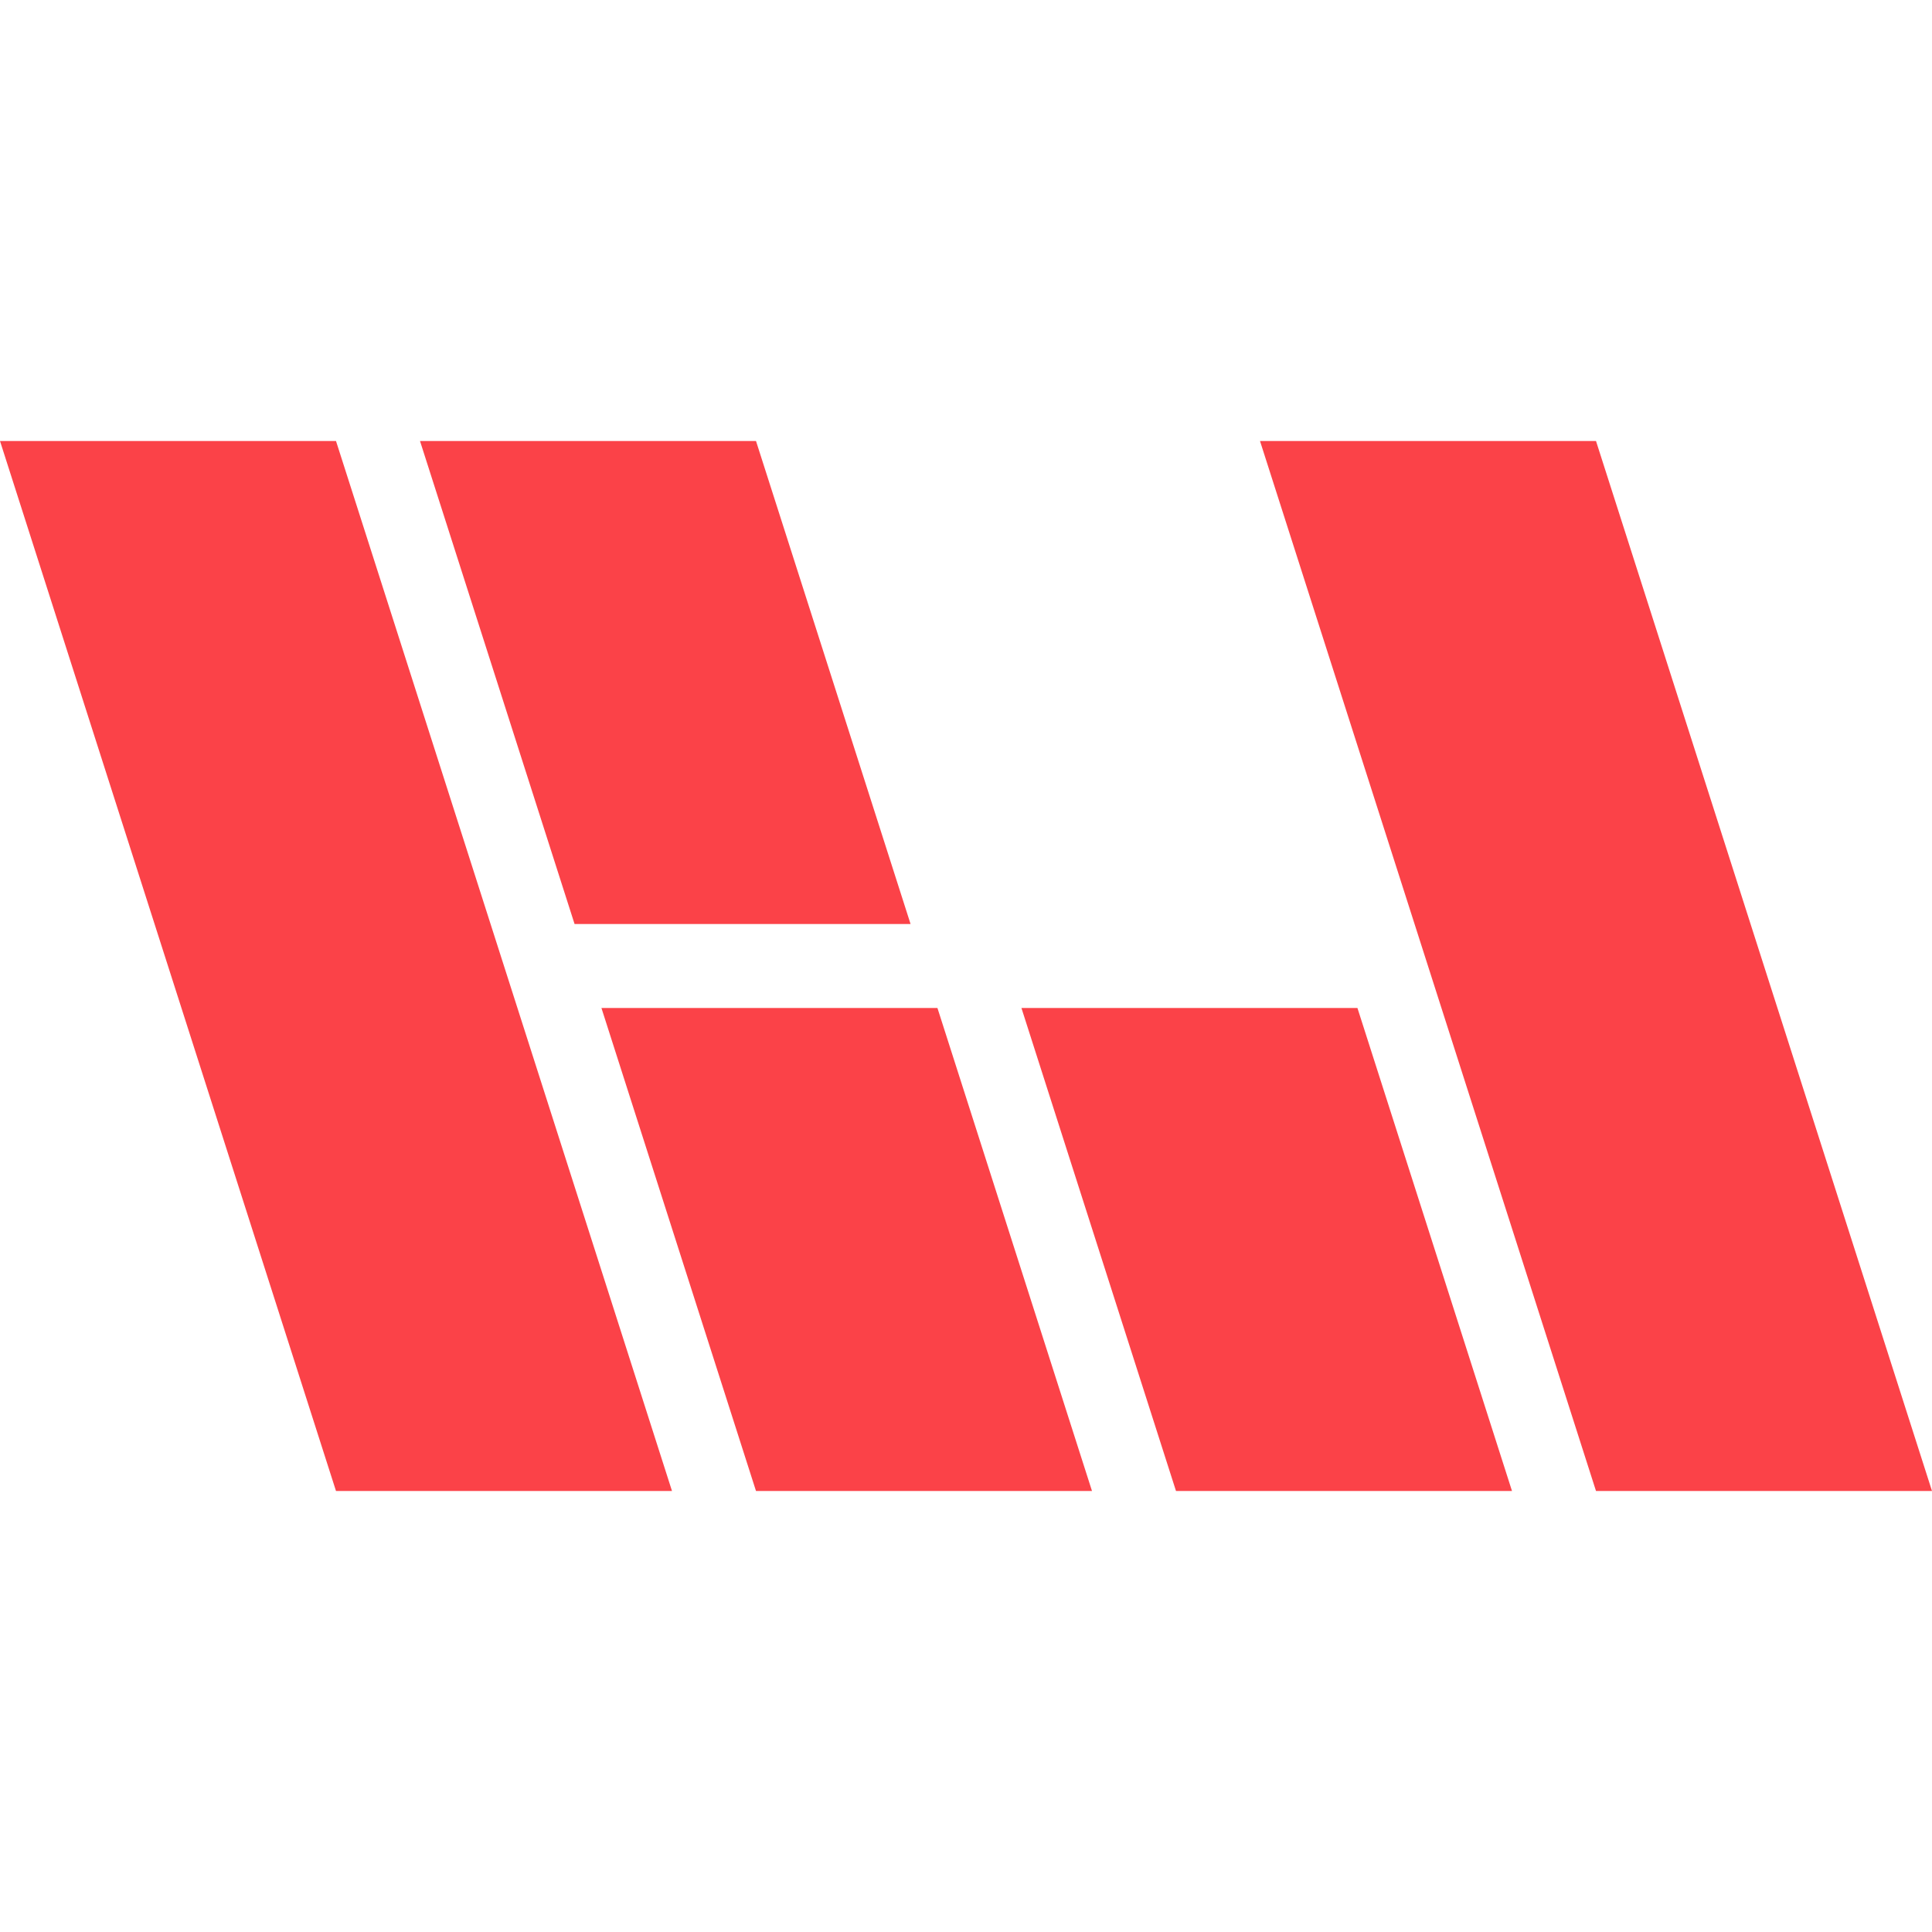
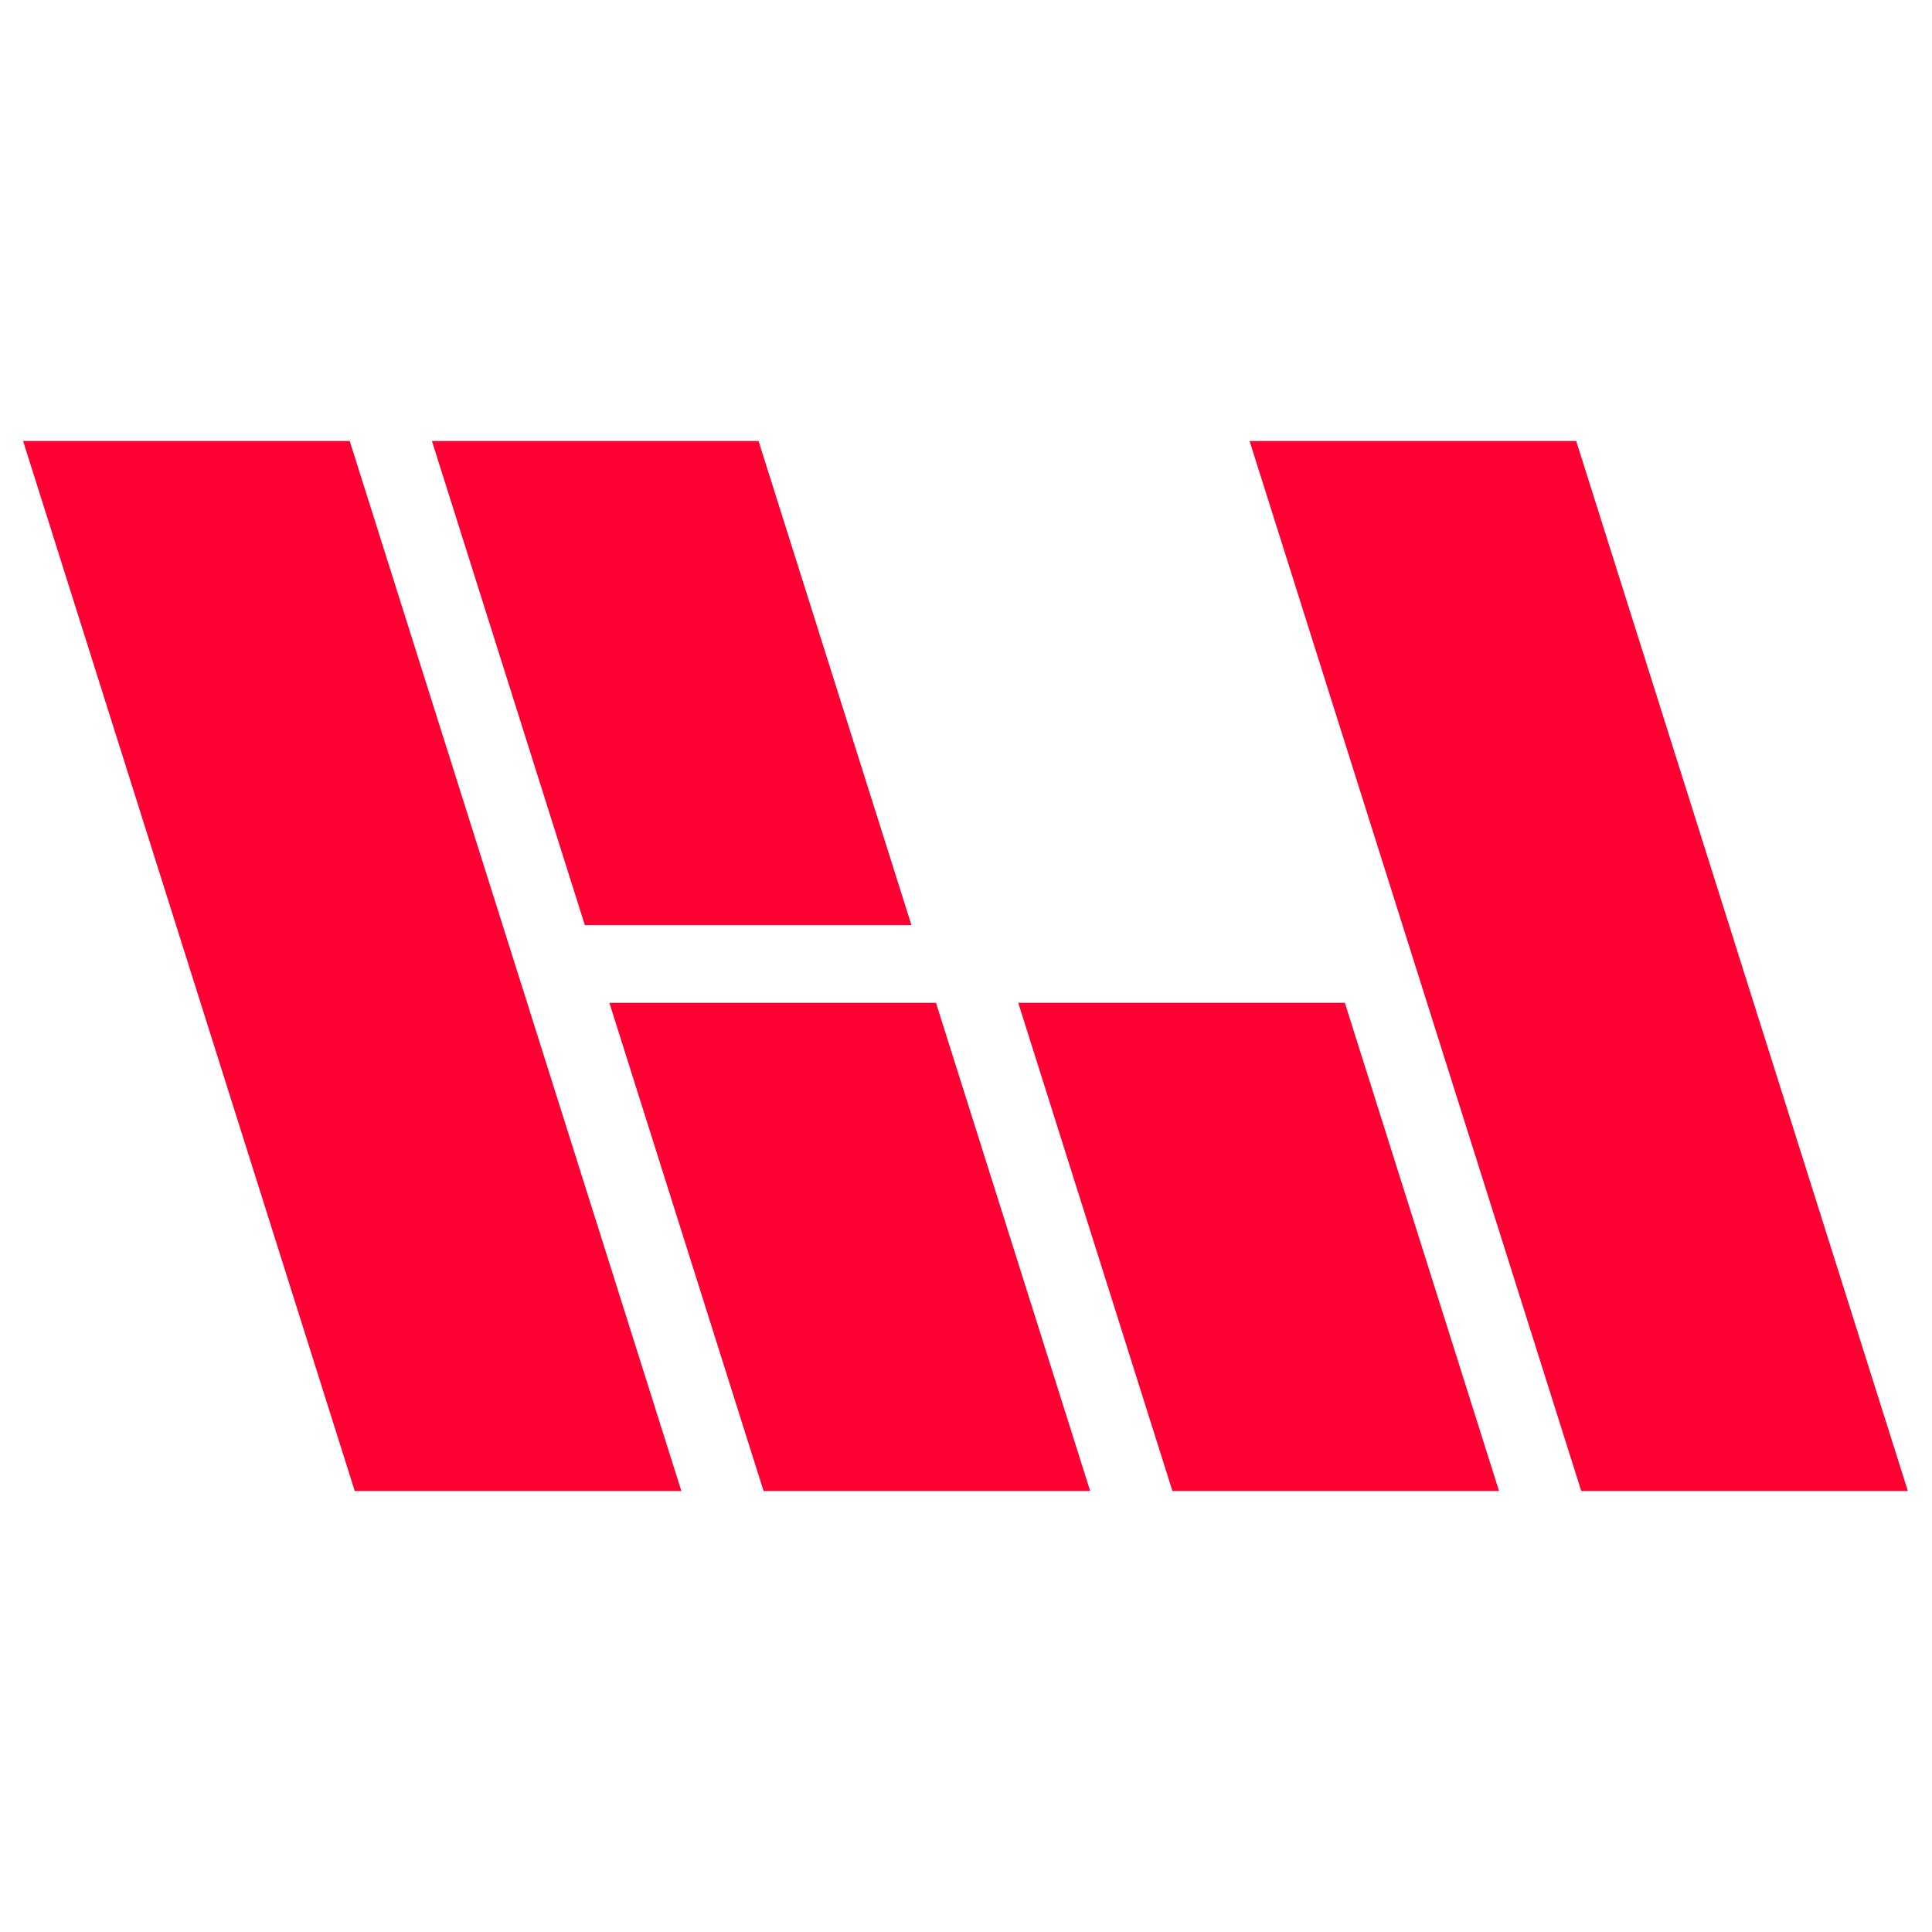
- <svg xmlns="http://www.w3.org/2000/svg" viewBox="0 0 1840 1840" width="64" height="64" fill="#fb4248">
-   <path d="M0 420 320 420 640 1420 320 1420Z" />
-   <path d="M867.2,880 L720,420 L400,420 L547.2,880 L867.2,880 Z M892.8,960 L1040,1420 L720,1420 L572.8,960 L892.8,960 Z" />
-   <path d="M1292.8,960 L1440,1420 L1120,1420 L972.8,960 L1292.8,960 Z" />
-   <path d="M1200 420 1520 420 1840 1420 1520 1420Z" />
+ <svg xmlns="http://www.w3.org/2000/svg" width="64" height="64" viewBox="0 0 1840 1840" fill="#FF0033">
+   <path d="M22 420L337.866 1420H648.916L333.05 420H22Z" />
+   <path d="M411.357 420L556.983 881.049H868.033L722.406 420H411.357Z" />
+   <path d="M1038.27 1420L891.418 955.1H580.368L727.223 1420H1038.27Z" />
+   <path d="M1116.61 1420H1427.66L1280.8 955.045H969.752L1116.61 1420Z" />
+   <path d="M1505.95 1420L1190.08 420H1501.13L1817 1420H1505.95Z" />
</svg>
